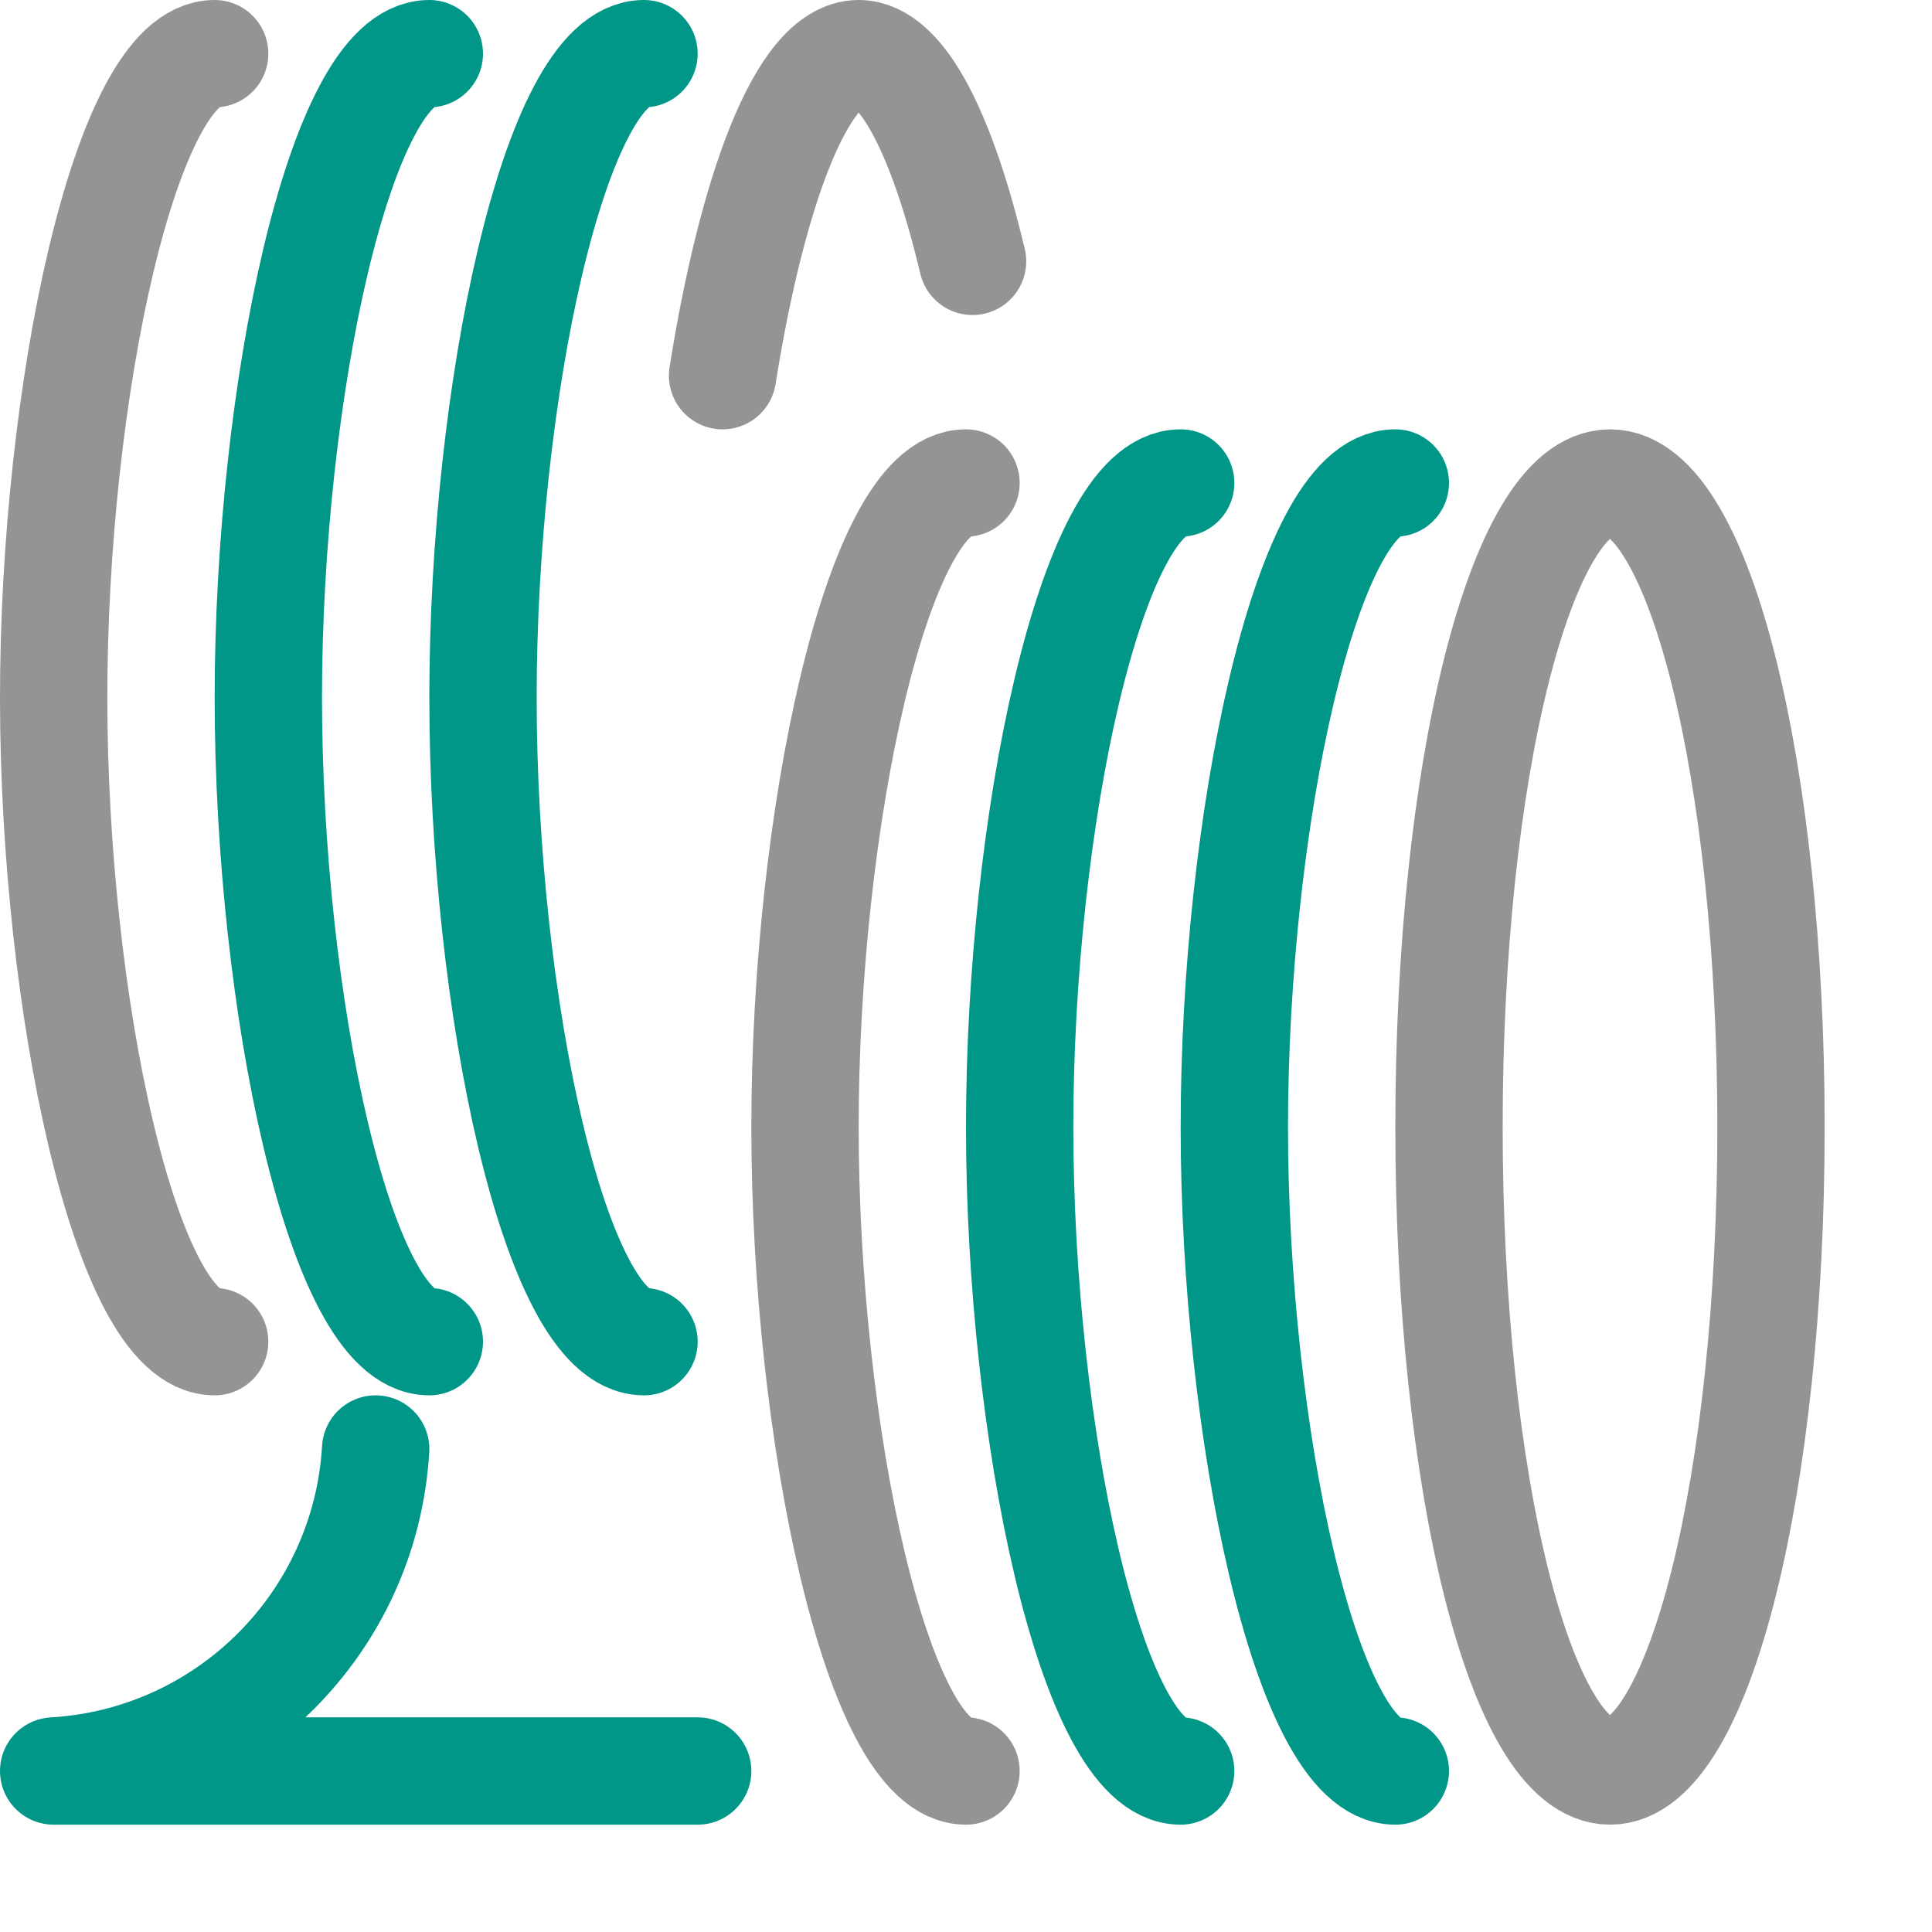
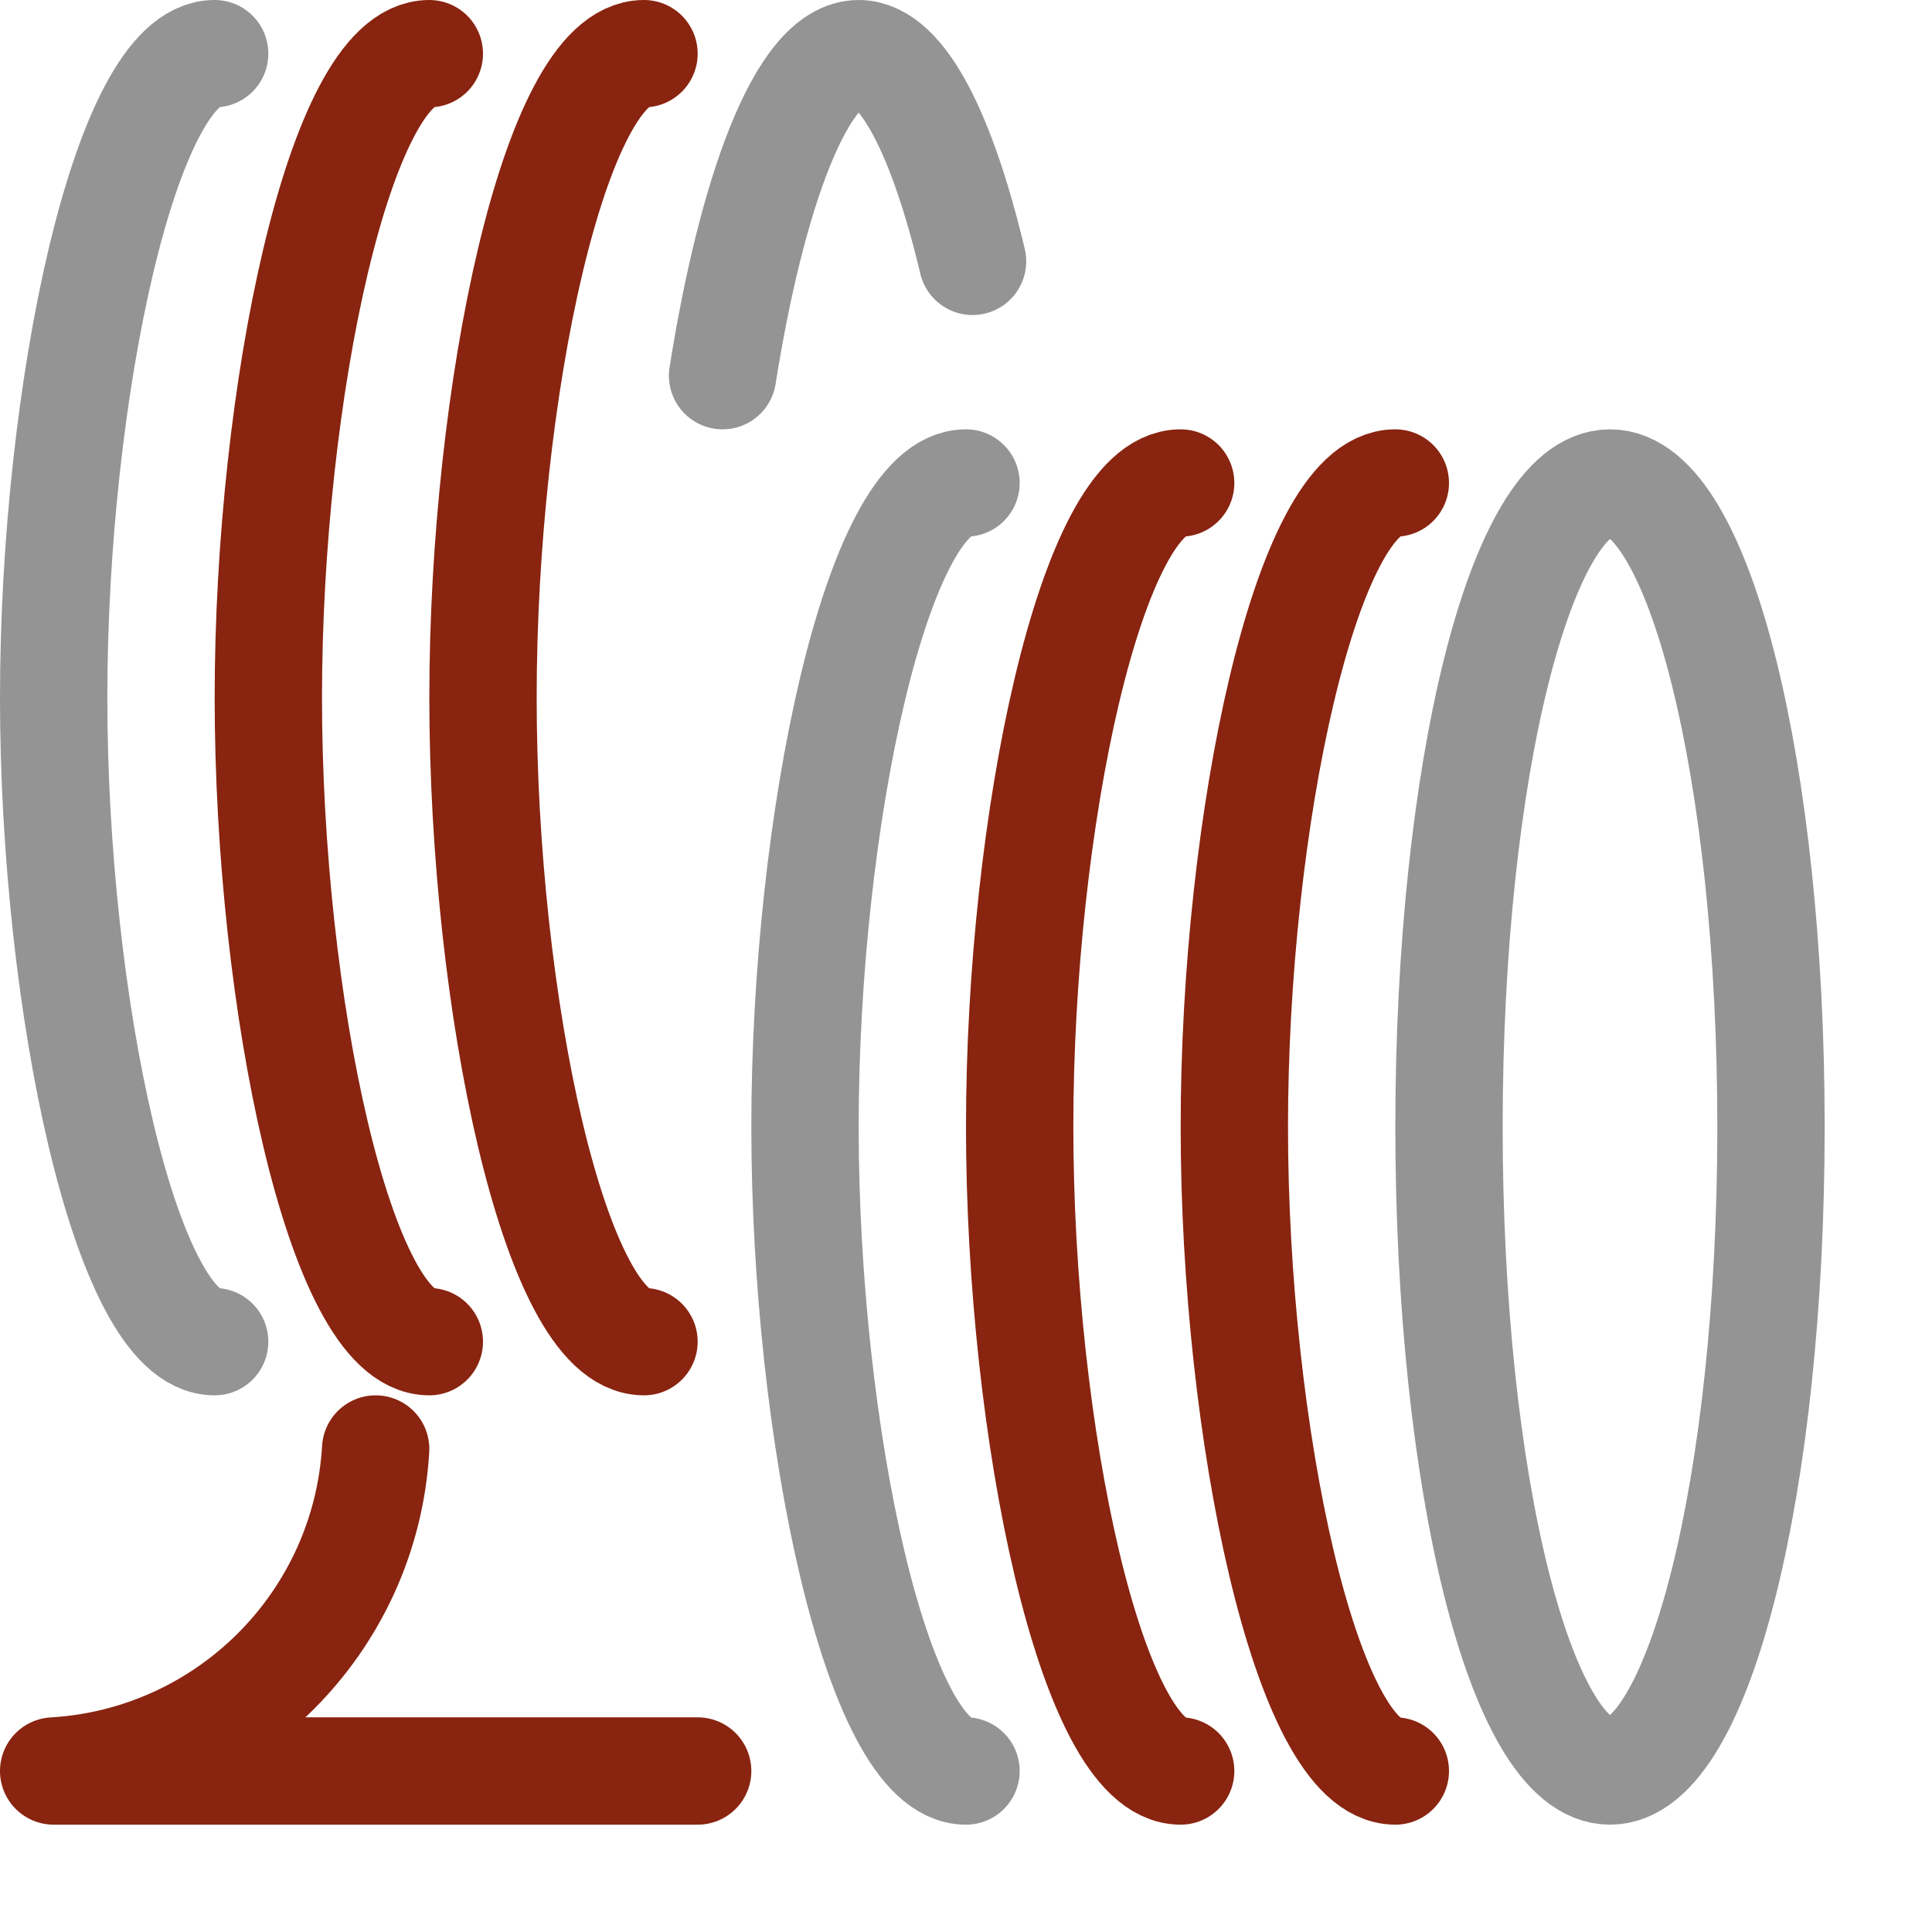
<svg xmlns="http://www.w3.org/2000/svg" width="18" height="18" viewBox="0 0 18 18">
  <ellipse cx="15" cy="10.5" rx="1.5" ry="6" style="fill:none;stroke:#949494;stroke-linecap:round;stroke-linejoin:round" />
-   <path d="M13,16.5c-.828,0-1.5-3.16-1.5-6s.672-6,1.5-6" style="fill:none;stroke:#009688;stroke-linecap:round;stroke-linejoin:round" />
-   <path d="M11,16.5c-.828,0-1.5-3.16-1.5-6s.672-6,1.5-6" style="fill:none;stroke:#009688;stroke-linecap:round;stroke-linejoin:round" />
+   <path d="M13,16.5c-.828,0-1.5-3.16-1.5-6s.672-6,1.5-6" style="fill:none;stroke:#892410;stroke-linecap:round;stroke-linejoin:round" />
+   <path d="M11,16.5c-.828,0-1.5-3.16-1.5-6s.672-6,1.5-6" style="fill:none;stroke:#892410;stroke-linecap:round;stroke-linejoin:round" />
  <path d="M9,16.5c-.828,0-1.5-3.16-1.5-6s.672-6,1.5-6" style="fill:none;stroke:#949494;stroke-linecap:round;stroke-linejoin:round" />
  <path d="M6.732,3.5C7,1.809,7.467.5,8,.5c.414,0,.789.79,1.061,1.935" style="fill:none;stroke:#949494;stroke-linecap:round;stroke-linejoin:round" />
-   <path d="M6,12.5c-.828,0-1.5-3.16-1.5-6S5.172.5,6,.5" style="fill:none;stroke:#009688;stroke-linecap:round;stroke-linejoin:round" />
-   <path d="M4,12.5c-.828,0-1.5-3.16-1.5-6S3.172.5,4,.5" style="fill:none;stroke:#009688;stroke-linecap:round;stroke-linejoin:round" />
+   <path d="M6,12.5c-.828,0-1.5-3.16-1.5-6S5.172.5,6,.5" style="fill:none;stroke:#892410;stroke-linecap:round;stroke-linejoin:round" />
+   <path d="M4,12.5c-.828,0-1.5-3.16-1.5-6S3.172.5,4,.5" style="fill:none;stroke:#892410;stroke-linecap:round;stroke-linejoin:round" />
  <path d="M2,12.5c-.828,0-1.5-3.16-1.5-6S1.172.5,2,.5" style="fill:none;stroke:#949494;stroke-linecap:round;stroke-linejoin:round" />
-   <path d="M3.5,13.5a3.193,3.193,0,0,1-3,3h6" style="fill:none;stroke:#009688;stroke-linecap:round;stroke-linejoin:round" />
+   <path d="M3.5,13.5a3.193,3.193,0,0,1-3,3h6" style="fill:none;stroke:#892410;stroke-linecap:round;stroke-linejoin:round" />
</svg>
